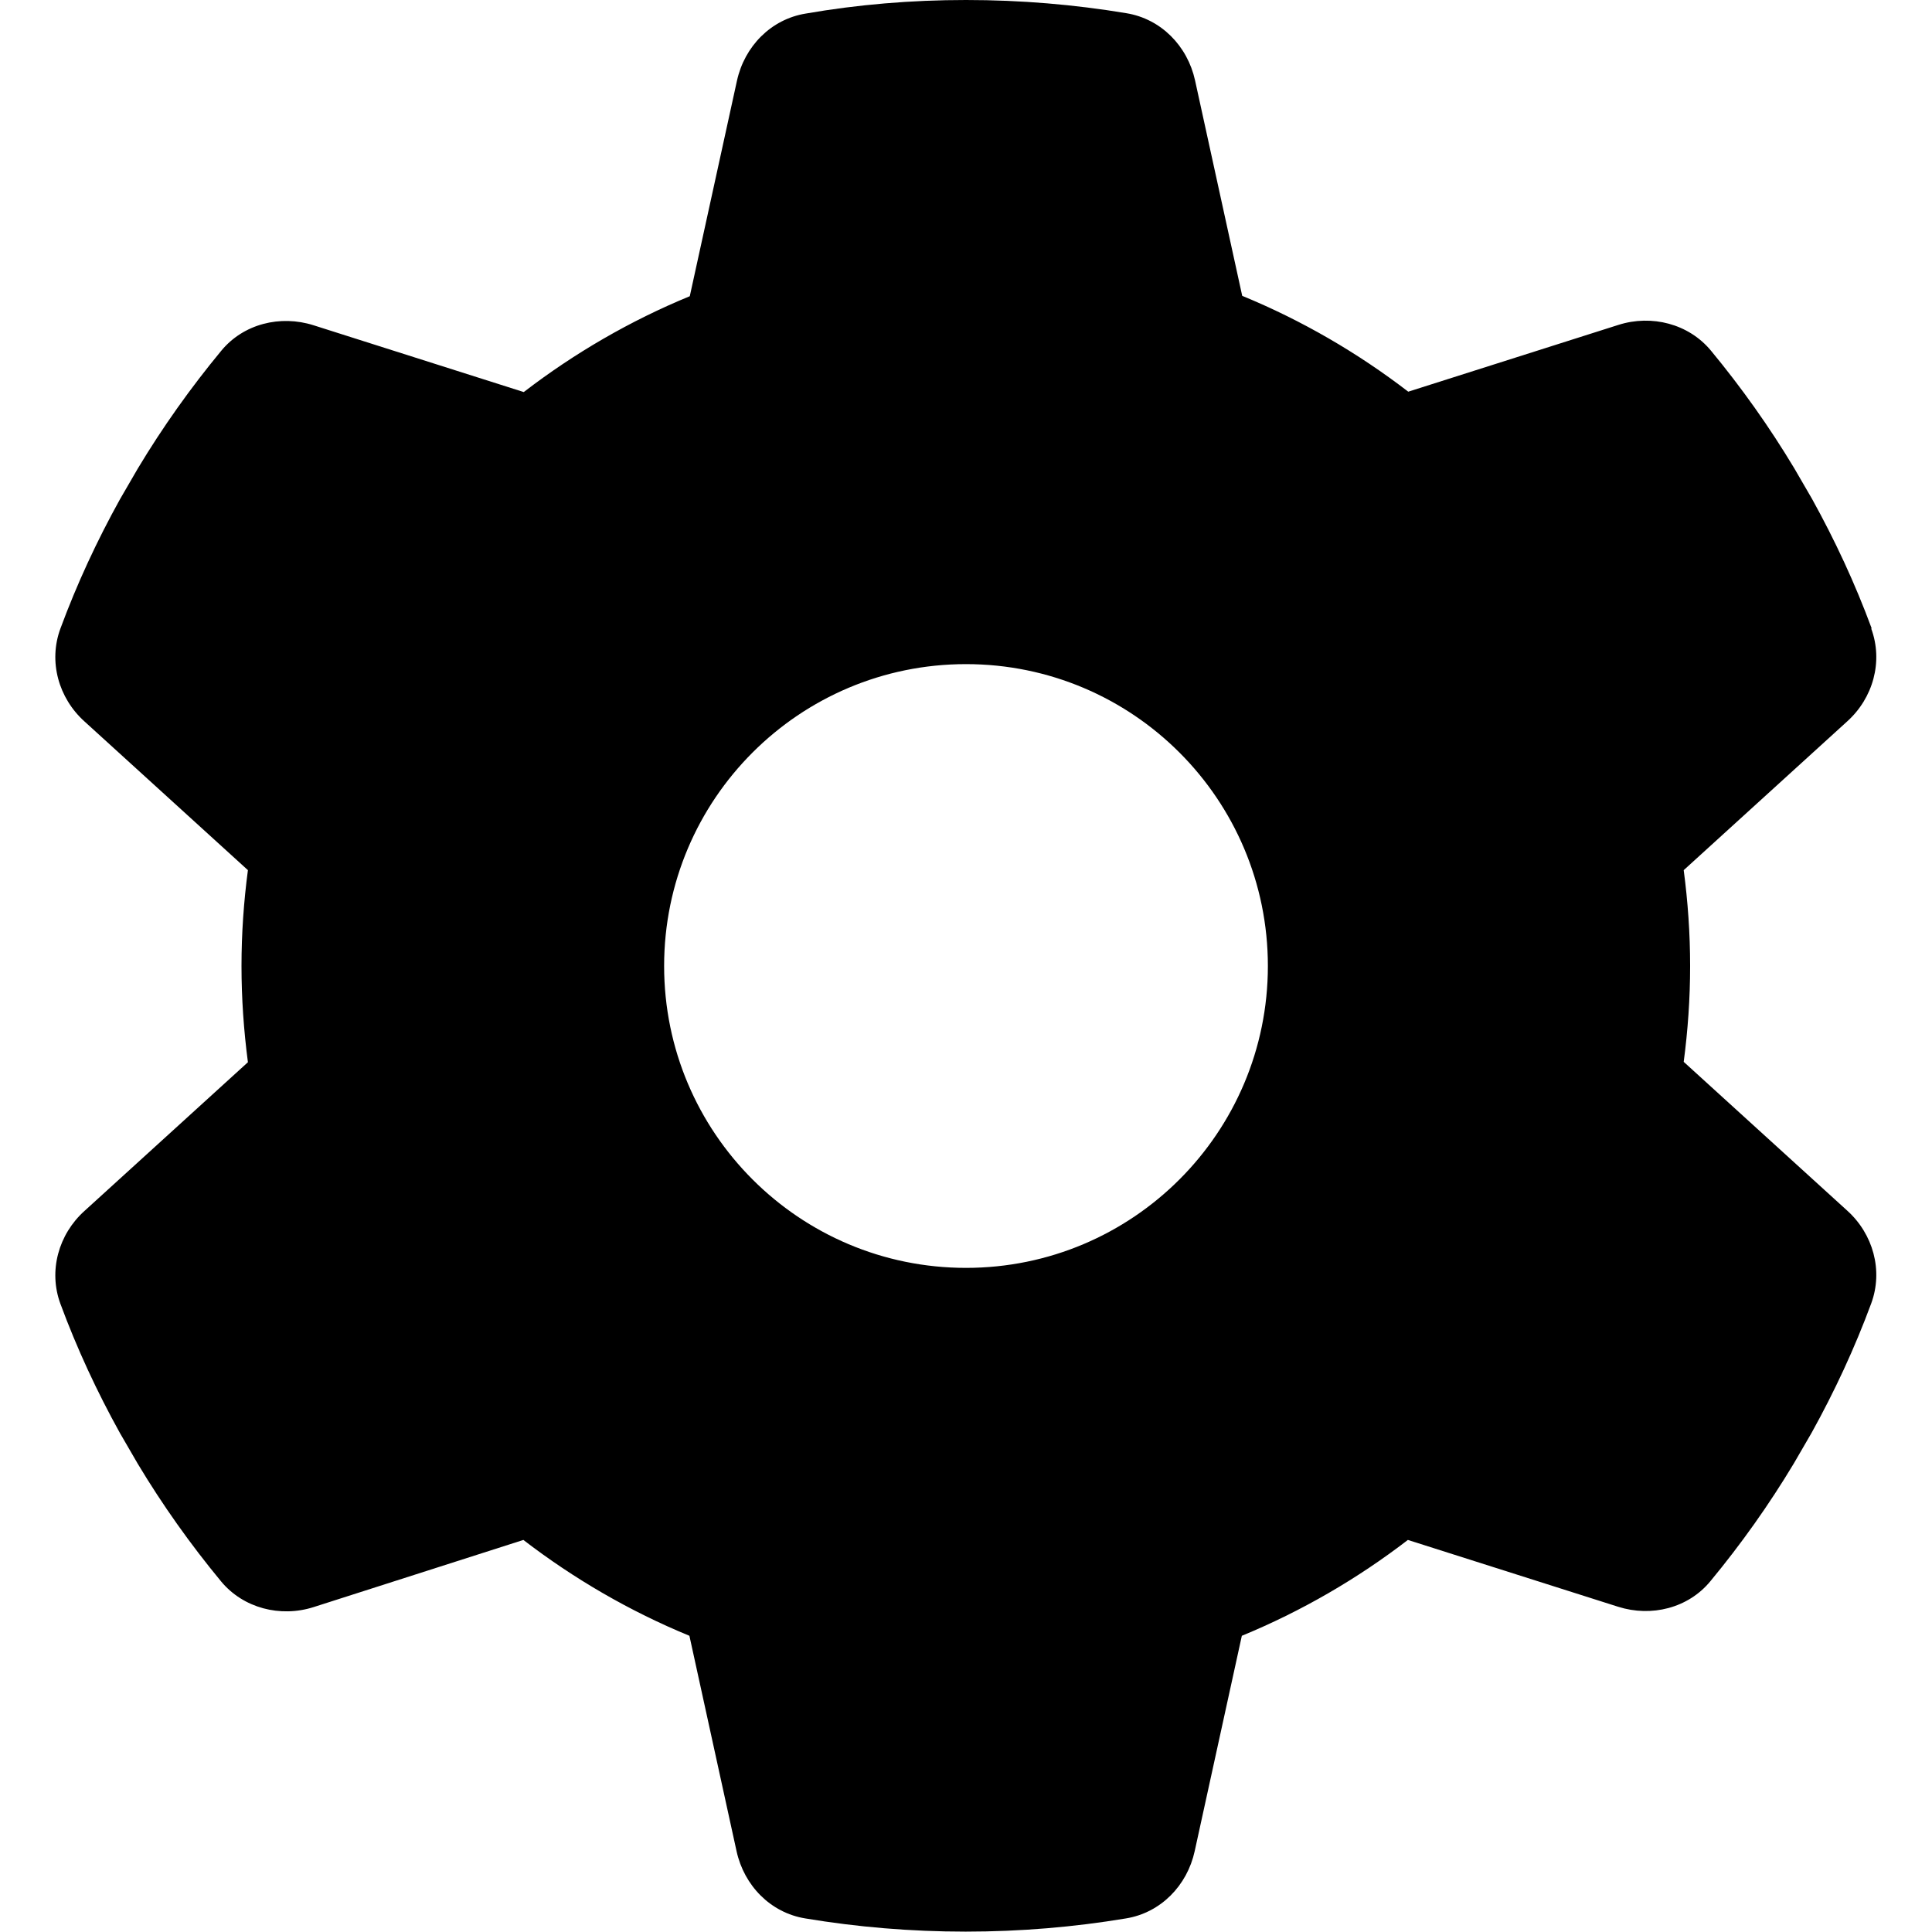
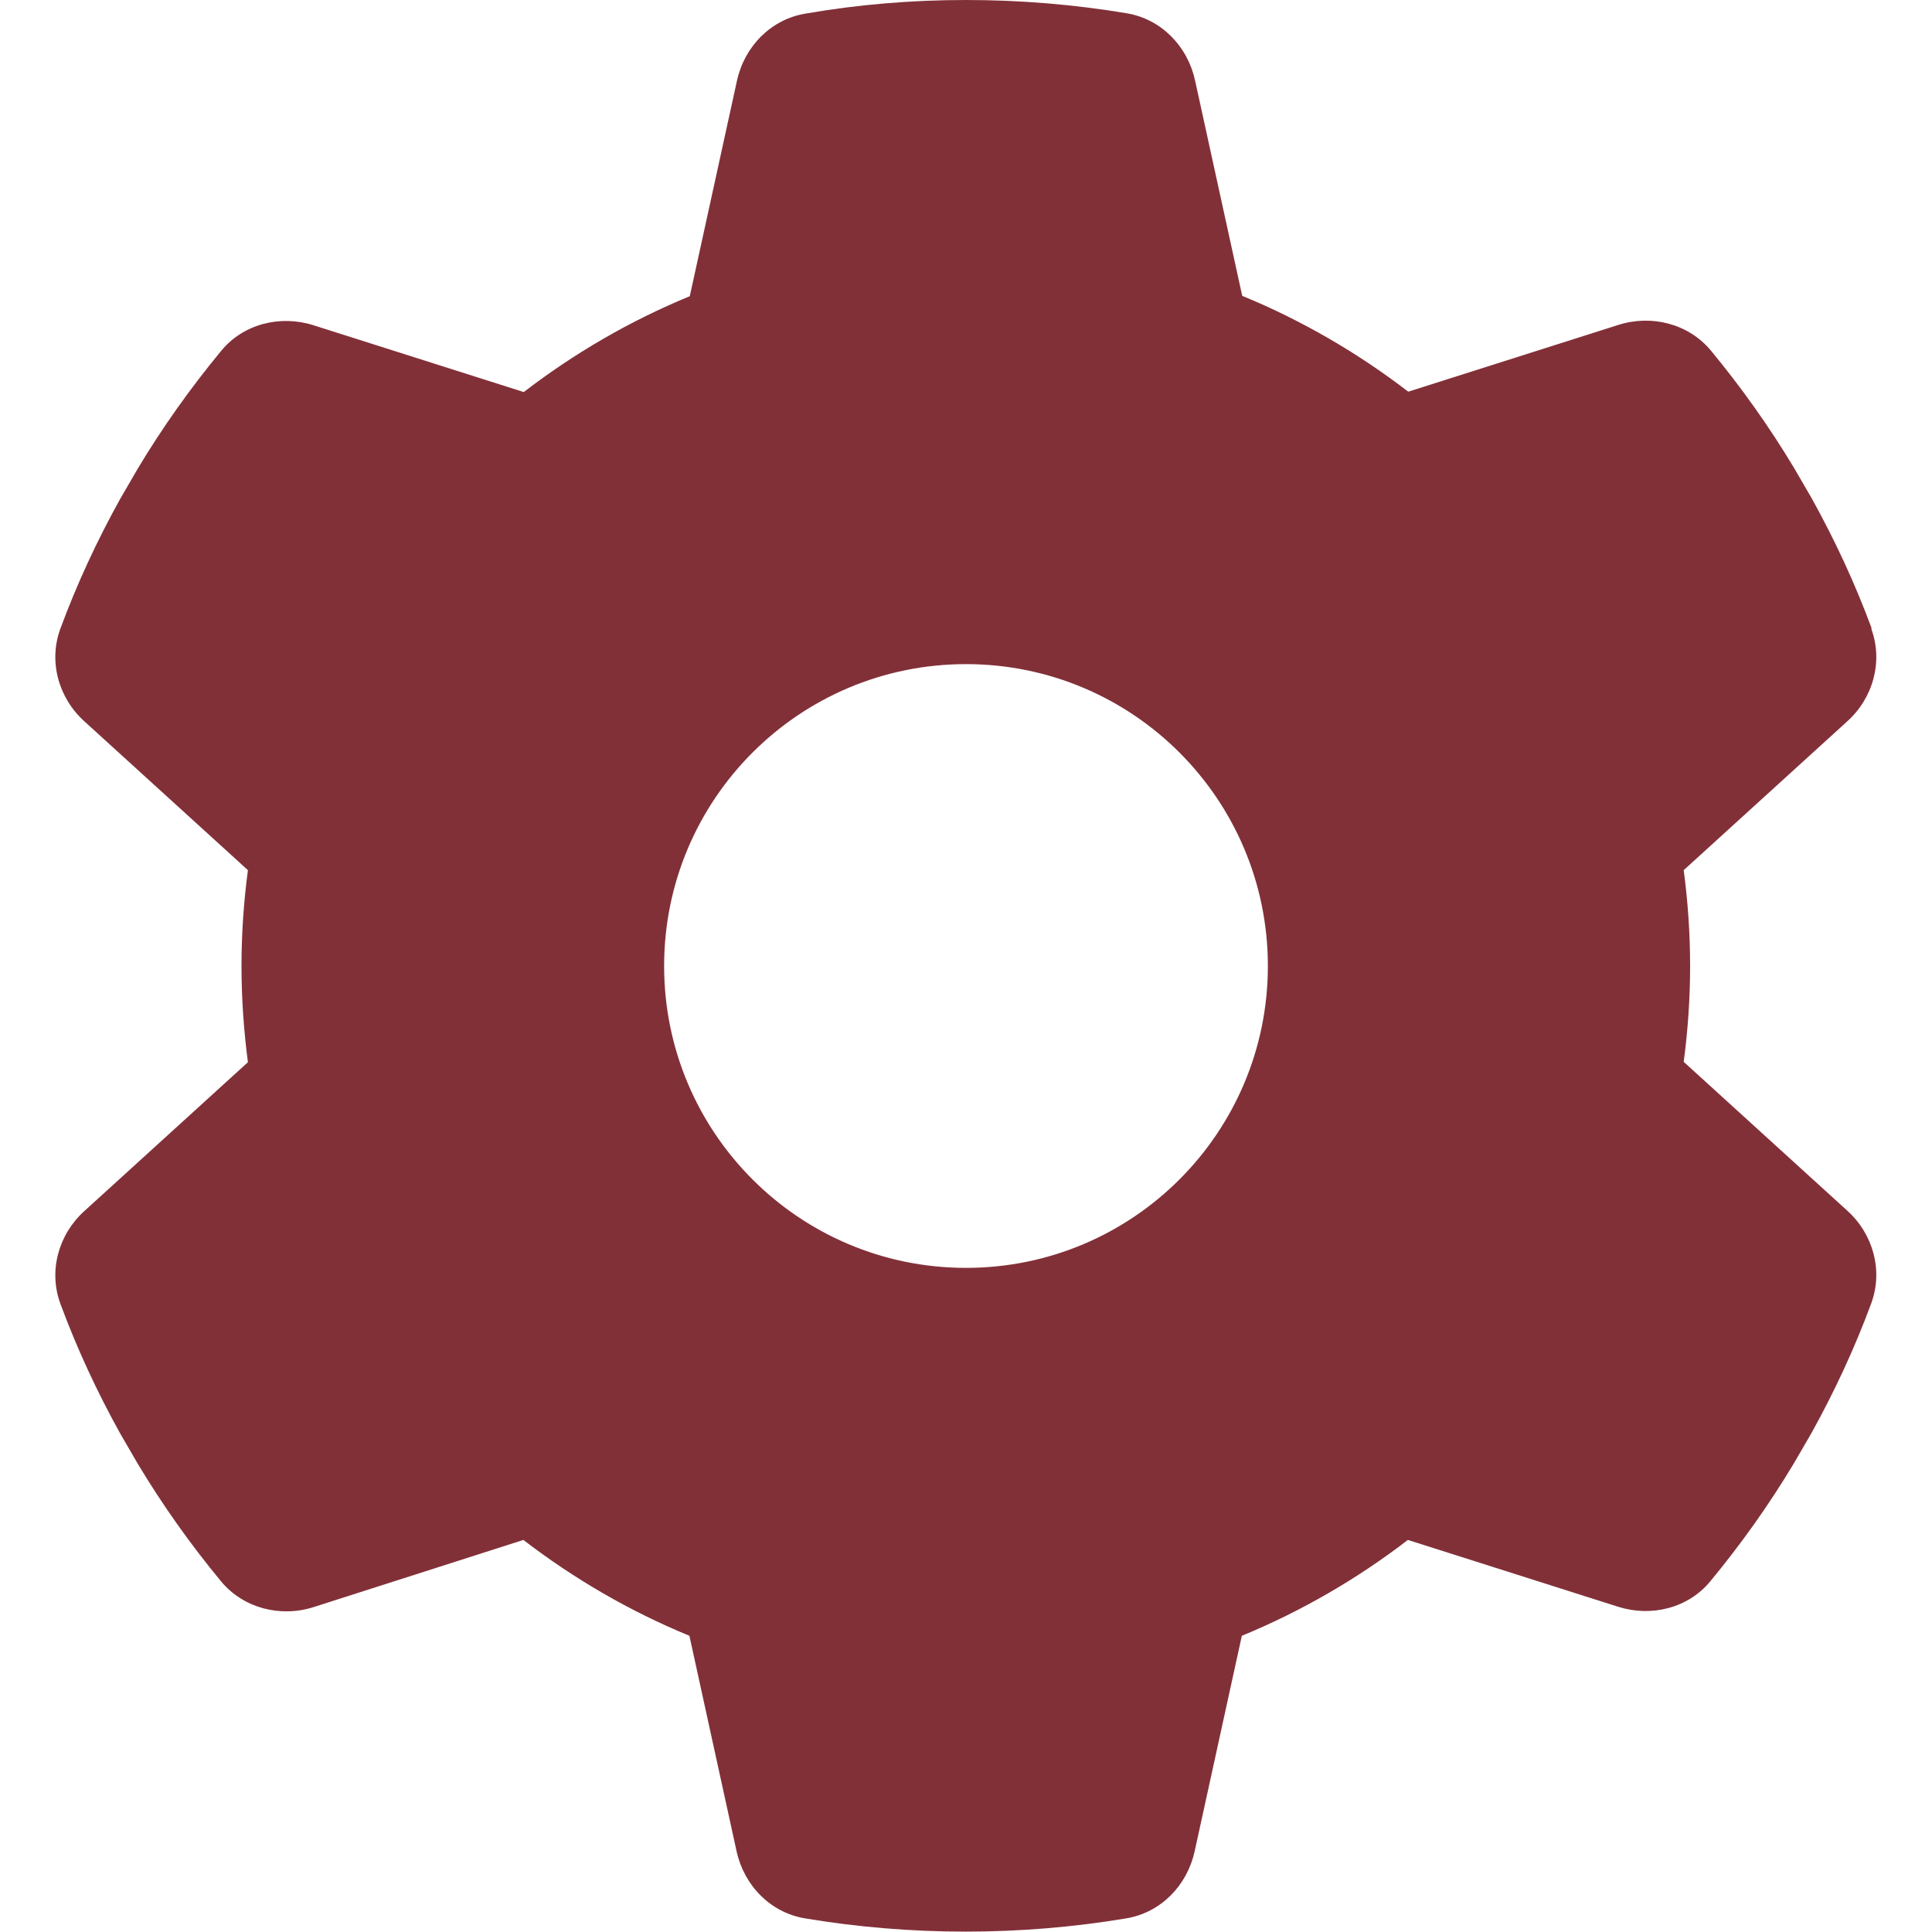
<svg xmlns="http://www.w3.org/2000/svg" viewBox="0 0 512 512">
-   <path d="M495.9 166.6c3.2 8.7 .5 18.4-6.4 24.6l-43.3 39.4c1.1 8.3 1.7 16.8 1.7 25.4s-.6 17.1-1.7 25.4l43.3 39.4c6.9 6.2 9.6 15.9 6.4 24.6c-4.4 11.9-9.7 23.3-15.8 34.3l-4.7 8.1c-6.6 11-14 21.4-22.1 31.2c-5.9 7.2-15.7 9.6-24.5 6.8l-55.7-17.7c-13.4 10.3-28.2 18.9-44 25.4l-12.5 57.1c-2 9.1-9 16.3-18.2 17.8c-13.8 2.3-28 3.5-42.5 3.5s-28.7-1.2-42.5-3.5c-9.2-1.5-16.2-8.7-18.2-17.8l-12.5-57.1c-15.8-6.5-30.6-15.1-44-25.4L83.1 425.9c-8.8 2.8-18.6 .3-24.5-6.8c-8.1-9.8-15.5-20.2-22.1-31.2l-4.7-8.1c-6.1-11-11.4-22.4-15.8-34.3c-3.2-8.7-.5-18.4 6.4-24.6l43.3-39.4C64.6 273.1 64 264.6 64 256s.6-17.1 1.7-25.4L22.4 191.2c-6.9-6.2-9.6-15.9-6.4-24.6c4.4-11.9 9.7-23.3 15.8-34.3l4.7-8.1c6.6-11 14-21.4 22.1-31.2c5.9-7.2 15.7-9.6 24.5-6.8l55.7 17.7c13.4-10.3 28.2-18.9 44-25.4l12.5-57.1c2-9.1 9-16.3 18.2-17.8C227.3 1.2 241.5 0 256 0s28.7 1.2 42.5 3.5c9.2 1.5 16.2 8.7 18.2 17.8l12.5 57.1c15.8 6.5 30.6 15.1 44 25.4l55.7-17.7c8.8-2.8 18.6-.3 24.5 6.8c8.1 9.8 15.5 20.2 22.1 31.2l4.7 8.1c6.1 11 11.4 22.4 15.8 34.3zM256 336a80 80 0 1 0 0-160 80 80 0 1 0 0 160z" />
+   <path fill="#823038" d="M495.9 166.6c3.2 8.7 .5 18.4-6.4 24.6l-43.3 39.4c1.1 8.3 1.7 16.8 1.7 25.4s-.6 17.1-1.7 25.4l43.3 39.4c6.9 6.2 9.6 15.9 6.4 24.6c-4.4 11.9-9.7 23.3-15.8 34.3l-4.7 8.1c-6.6 11-14 21.4-22.1 31.2c-5.9 7.2-15.7 9.6-24.5 6.8l-55.7-17.7c-13.4 10.3-28.2 18.9-44 25.4l-12.5 57.1c-2 9.1-9 16.3-18.2 17.8c-13.8 2.3-28 3.5-42.5 3.5s-28.7-1.2-42.5-3.5c-9.2-1.5-16.2-8.7-18.2-17.8l-12.5-57.1c-15.8-6.5-30.6-15.1-44-25.4L83.1 425.9c-8.8 2.8-18.6 .3-24.5-6.8c-8.1-9.8-15.5-20.2-22.1-31.2l-4.7-8.1c-6.1-11-11.4-22.4-15.8-34.3c-3.2-8.7-.5-18.4 6.4-24.6l43.3-39.4C64.6 273.1 64 264.6 64 256s.6-17.1 1.7-25.4L22.4 191.2c-6.9-6.2-9.6-15.9-6.4-24.6c4.4-11.9 9.7-23.3 15.8-34.3l4.7-8.1c6.6-11 14-21.4 22.1-31.2c5.9-7.2 15.7-9.6 24.5-6.8l55.7 17.7c13.4-10.3 28.2-18.9 44-25.4l12.5-57.1c2-9.1 9-16.3 18.2-17.8C227.3 1.2 241.5 0 256 0s28.7 1.2 42.5 3.5c9.2 1.5 16.2 8.7 18.2 17.8l12.5 57.1c15.8 6.5 30.6 15.1 44 25.4l55.7-17.7c8.8-2.8 18.6-.3 24.5 6.8c8.1 9.8 15.5 20.2 22.1 31.2l4.7 8.1c6.1 11 11.4 22.4 15.8 34.3zM256 336a80 80 0 1 0 0-160 80 80 0 1 0 0 160z" />
</svg>
